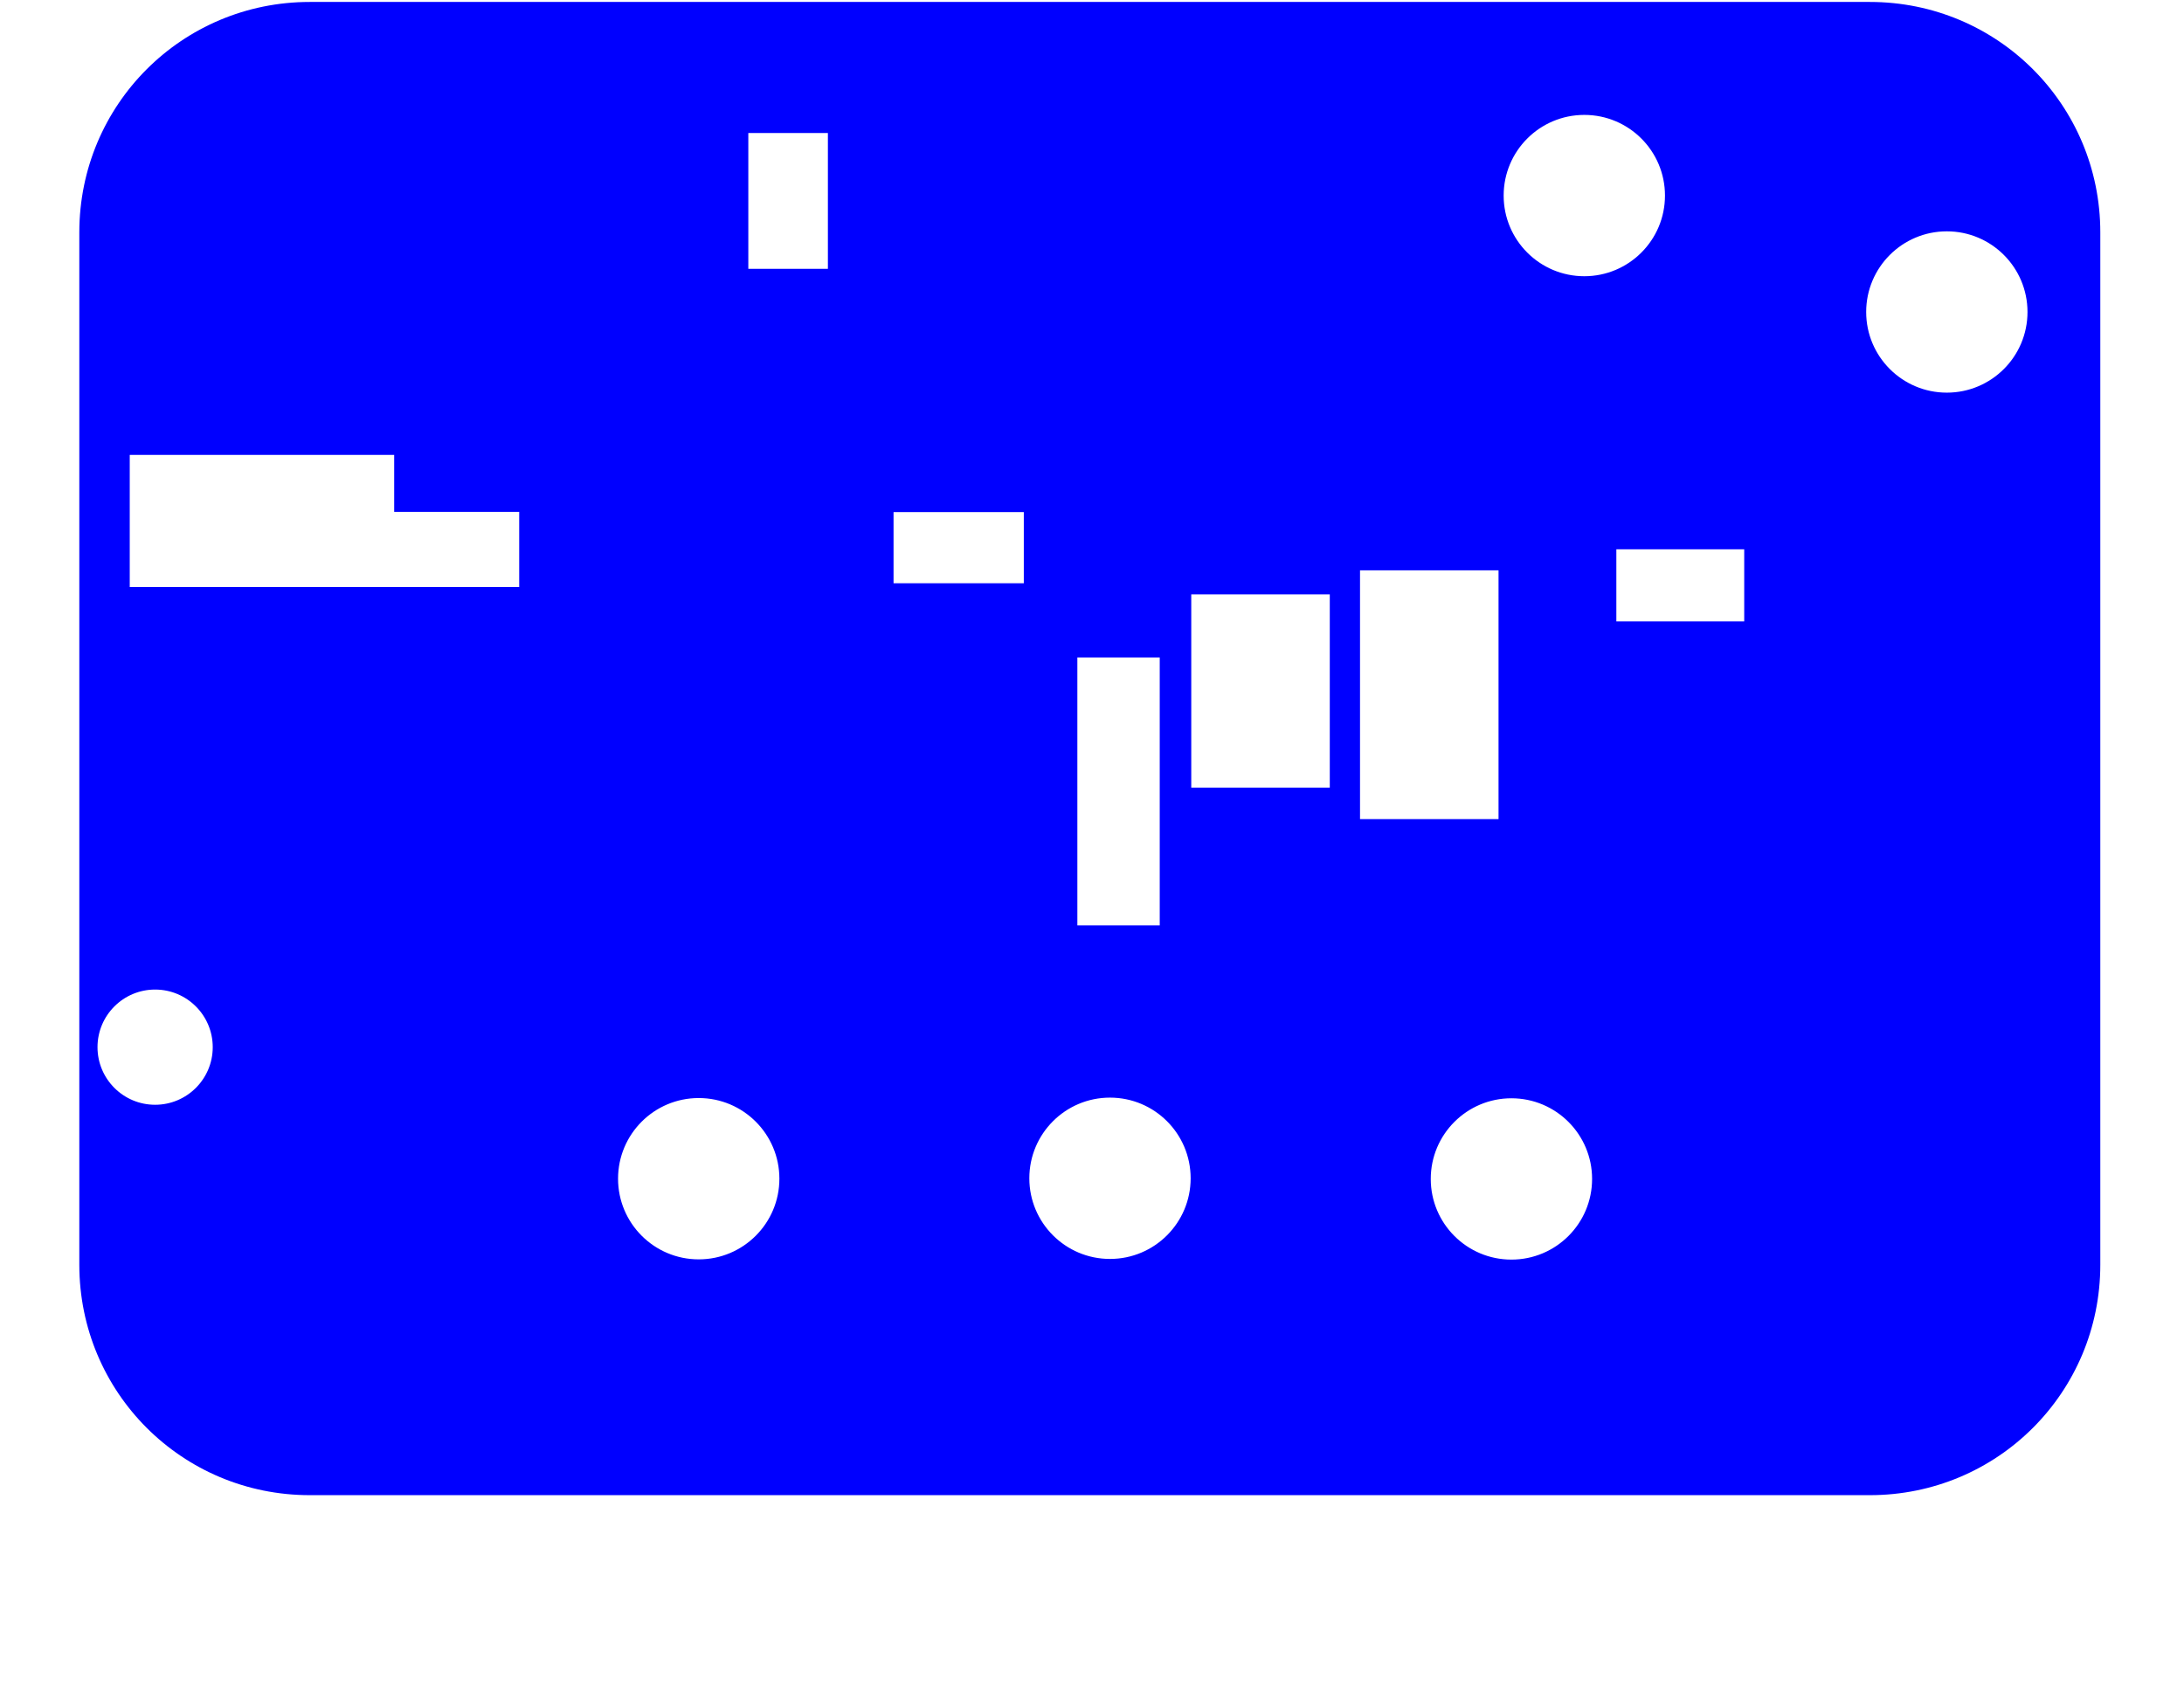
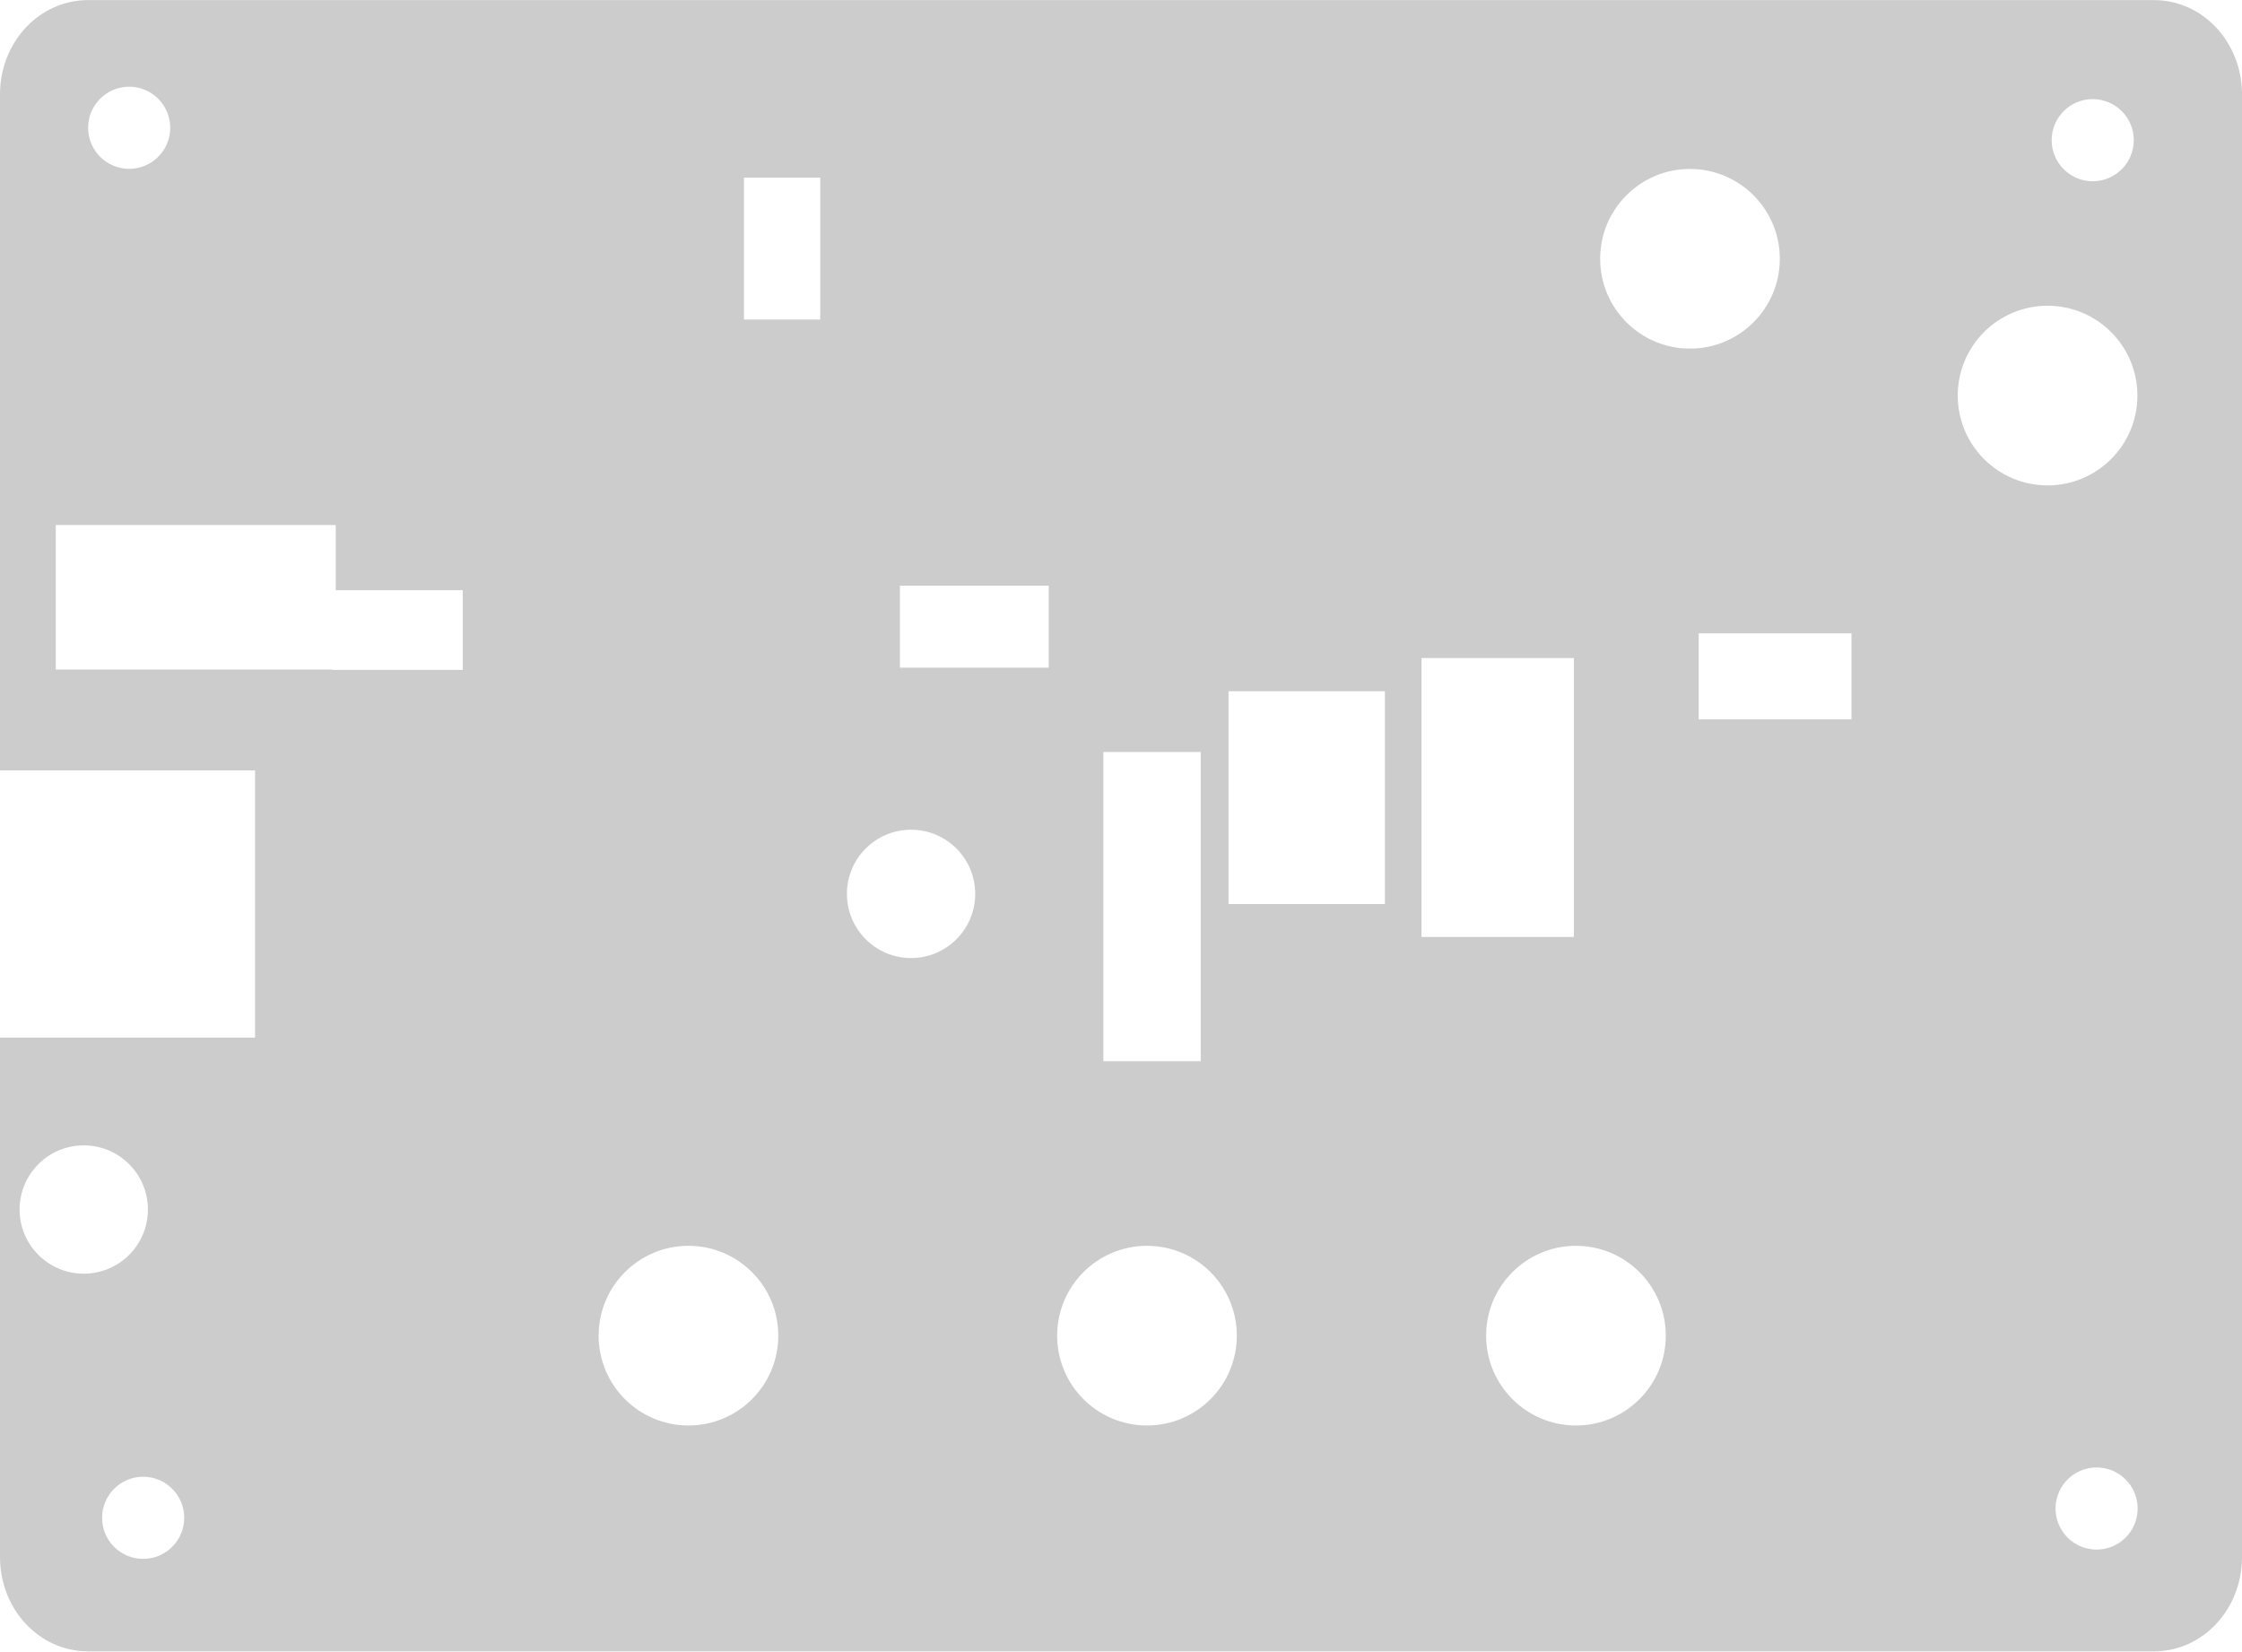
- <svg xmlns="http://www.w3.org/2000/svg" height="2.879in" version="1.2" viewBox="0 0 268.615 207.294" width="3.731in" x="0in" y="0in" id="svg8259">
-   <defs id="defs8263" />
-   <g id="layer7" style="display:inline">
-     <g id="layer8" style="display:inline">
-       <g id="g1347">
-         <path id="path1548" style="fill:#0000ff;stroke-width:0.768" d="m 50.787,0.32 c -20.939,0 -37.795,16.856 -37.795,37.795 V 207.426 c -1e-6,20.939 16.856,37.795 37.795,37.795 H 306.648 c 20.939,0 37.795,-16.856 37.795,-37.795 V 38.115 c 0,-20.939 -16.856,-37.795 -37.795,-37.795 z M 259.818,18.846 A 13.228,13.228 0 0 1 273.047,32.074 13.228,13.228 0 0 1 259.818,45.303 13.228,13.228 0 0 1 246.59,32.074 13.228,13.228 0 0 1 259.818,18.846 Z M 122.711,21.812 h 13.051 v 22.279 h -13.051 z m 196.562,16.129 A 13.228,13.228 0 0 1 332.502,51.17 13.228,13.228 0 0 1 319.273,64.398 13.228,13.228 0 0 1 306.045,51.17 13.228,13.228 0 0 1 319.273,37.941 Z M 21.262,74.604 h 43.369 v 9.35 H 85.135 V 96.277 H 64.631 21.262 Z M 146.529,83.988 h 21.363 V 95.658 H 146.529 Z m 118.543,6.104 h 20.971 v 11.822 h -20.971 z M 223.033,93.537 H 245.75 v 40.807 h -22.717 z m -27.678,3.943 h 22.719 v 31.705 h -22.719 z m -18.68,10.346 h 13.51 v 43.945 H 176.676 Z M 25.424,162.297 a 9.449,9.449 0 0 1 9.449,9.447 9.449,9.449 0 0 1 -9.449,9.449 9.449,9.449 0 0 1 -9.449,-9.449 9.449,9.449 0 0 1 9.449,-9.447 z m 156.604,17.723 a 13.228,13.228 0 0 1 13.227,13.229 13.228,13.228 0 0 1 -13.227,13.229 13.228,13.228 0 0 1 -13.229,-13.229 13.228,13.228 0 0 1 13.229,-13.229 z m -67.451,0.07 a 13.228,13.228 0 0 1 13.229,13.229 13.228,13.228 0 0 1 -13.229,13.229 13.228,13.228 0 0 1 -13.229,-13.229 13.228,13.228 0 0 1 13.229,-13.229 z m 133.287,0.039 a 13.228,13.228 0 0 1 13.229,13.229 13.228,13.228 0 0 1 -13.229,13.229 13.228,13.228 0 0 1 -13.229,-13.229 13.228,13.228 0 0 1 13.229,-13.229 z" transform="matrix(0.7500008,0,0,0.7500008,0,-3.4943238e-4)" />
+ <svg xmlns="http://www.w3.org/2000/svg" height="2.533in" version="1.2" viewBox="0 0 247.633 182.371" width="3.439in" x="0in" y="0in" id="svg10084">
+   <defs id="defs10088" />
+   <g partID="865911060" id="g8849" transform="translate(-1.3625,-1.563482)" style="display:inline">
+     <g id="board">
+       <defs id="defs1531" />
+       <g id="layer1">
+         <g id="layer2">
+           <path id="boardoutline" style="display:inline;fill:#cccccc;stroke-width:3.746" d="M 12.959,0 C 5.78,0 0,6.193 0,13.885 v 99.549 h 37.559 v 39.348 H 0 v 76.496 c 0,7.692 5.78,13.885 12.959,13.885 H 317.219 c 7.179,0 12.959,-6.193 12.959,-13.885 V 13.885 C 330.178,6.193 324.398,0 317.219,0 Z m 6.064,12.754 a 6.047,6.047 0 0 1 6.047,6.047 6.047,6.047 0 0 1 -6.047,6.047 6.047,6.047 0 0 1 -6.047,-6.047 6.047,6.047 0 0 1 6.047,-6.047 z m 289.17,1.826 a 6.047,6.047 0 0 1 6.047,6.047 6.047,6.047 0 0 1 -6.047,6.047 6.047,6.047 0 0 1 -6.047,-6.047 6.047,6.047 0 0 1 6.047,-6.047 z M 248.883,24.865 A 13.228,13.228 0 0 1 262.111,38.094 13.228,13.228 0 0 1 248.883,51.322 13.228,13.228 0 0 1 235.654,38.094 13.228,13.228 0 0 1 248.883,24.865 Z m -139.32,1.287 h 11.234 V 47.033 H 109.562 Z M 301.545,45.008 A 13.228,13.228 0 0 1 314.773,58.236 13.228,13.228 0 0 1 301.545,71.465 13.228,13.228 0 0 1 288.316,58.236 13.228,13.228 0 0 1 301.545,45.008 Z M 8.215,77.303 H 49.447 v 9.594 h 18.705 v 11.734 h -19.225 v -0.049 H 8.215 Z M 132.529,86.229 h 21.914 V 98.311 H 132.529 Z m 117.633,7.023 h 22.502 v 12.67 h -22.502 z m -40.82,3.641 h 22.447 V 137.965 H 209.342 Z m -28.418,4.887 h 23.029 v 31.336 h -23.029 z m -18.428,8.945 h 14.336 v 45.537 h -14.336 z m -28.322,11.443 a 9.449,9.449 0 0 1 9.447,9.449 9.449,9.449 0 0 1 -9.447,9.449 9.449,9.449 0 0 1 -9.449,-9.449 9.449,9.449 0 0 1 9.449,-9.449 z M 12.334,168.652 a 9.449,9.449 0 0 1 9.449,9.447 9.449,9.449 0 0 1 -9.449,9.449 9.449,9.449 0 0 1 -9.449,-9.449 9.449,9.449 0 0 1 9.449,-9.447 z m 89.055,14.793 a 13.228,13.228 0 0 1 13.229,13.229 13.228,13.228 0 0 1 -13.229,13.229 13.228,13.228 0 0 1 -13.229,-13.229 13.228,13.228 0 0 1 13.229,-13.229 z m 67.527,0 a 13.228,13.228 0 0 1 13.229,13.229 13.228,13.228 0 0 1 -13.229,13.229 13.228,13.228 0 0 1 -13.229,-13.229 13.228,13.228 0 0 1 13.229,-13.229 z m 63.174,0 a 13.228,13.228 0 0 1 13.229,13.229 13.228,13.228 0 0 1 -13.229,13.229 13.228,13.228 0 0 1 -13.229,-13.229 13.228,13.228 0 0 1 13.229,-13.229 z m 76.674,32.639 a 6.047,6.047 0 0 1 6.047,6.047 6.047,6.047 0 0 1 -6.047,6.047 6.047,6.047 0 0 1 -6.047,-6.047 6.047,6.047 0 0 1 6.047,-6.047 z m -287.682,1.367 a 6.047,6.047 0 0 1 6.047,6.047 6.047,6.047 0 0 1 -6.047,6.047 6.047,6.047 0 0 1 -6.047,-6.047 6.047,6.047 0 0 1 6.047,-6.047 z" transform="matrix(0.7499999,0,0,0.7499999,1.3625,1.563285)" />
+         </g>
+       </g>
+       <g id="layer3">
+         <path id="rect7045-3" style="display:inline;fill:none;stroke-width:2.81" d="m 11.081,1.563 h 228.196 c 5.384,0 9.719,4.644 9.719,10.413 v 161.545 c 0,5.769 -4.335,10.413 -9.719,10.413 H 11.081 c -5.384,0 -9.719,-4.644 -9.719,-10.413 V 11.976 c 0,-5.769 4.335,-10.413 9.719,-10.413 z" />
+       </g>
+       <g id="layer4">
+         <path id="rect7045-3-6" style="display:inline;fill:none;stroke-width:2.809" d="m 11.081,1.563 h 228.196 c 5.384,0 9.719,4.644 9.719,10.413 v 161.545 c 0,5.769 -4.335,10.413 -9.719,10.413 H 11.081 c -5.384,0 -9.719,-4.644 -9.719,-10.413 V 11.976 c 0,-5.769 4.335,-10.413 9.719,-10.413 z" />
      </g>
    </g>
  </g>
-   <g id="layer2" style="display:none">
-     <rect fill="none" height="183.676" rx="28.346" ry="28.346" stroke="#000000" stroke-width="0.576" width="248.589" x="9.966" y="0.512" id="rect4618" style="display:none" />
+   <g partID="858629371" id="g6158-1-9" transform="matrix(2.187501,0,0,2.187501,-338.8821,-14.16526)" style="display:inline;fill:#000000;fill-opacity:1">
+     <g transform="translate(234.113,13.4007)" id="g6156-2-3" style="fill:#000000;fill-opacity:1">
+       <g id="g6154-7-6" style="fill:#000000;fill-opacity:1" />
+     </g>
  </g>
+   <g partID="858629371" id="g6158-1" transform="matrix(2.187501,0,0,2.187501,-299.3855,0.9414047)" style="display:inline">
+     <g transform="translate(234.113,13.4007)" id="g6156-2">
+       <g id="g6154-7" />
+     </g>
+   </g>
+   <g partID="858629421" id="g6126-6" transform="matrix(1.562501,0,0,1.562501,-37.27857,-122.2148)" style="display:inline">
+     <g transform="translate(23.643,157.57)" id="g6124-2">
+       <g id="g6122-6" />
+     </g>
+   </g>
+   <g id="g32053" />
+   <g id="layer6" />
+   <g id="layer5" />
</svg>
